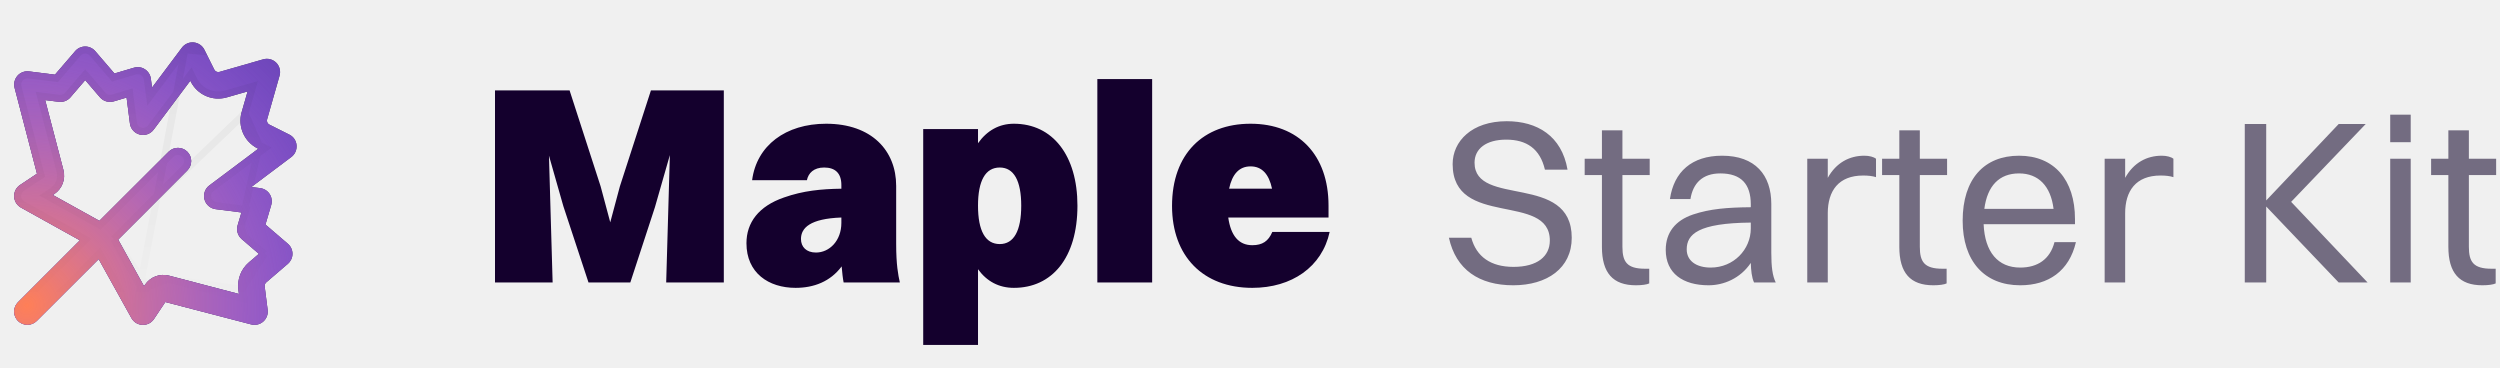
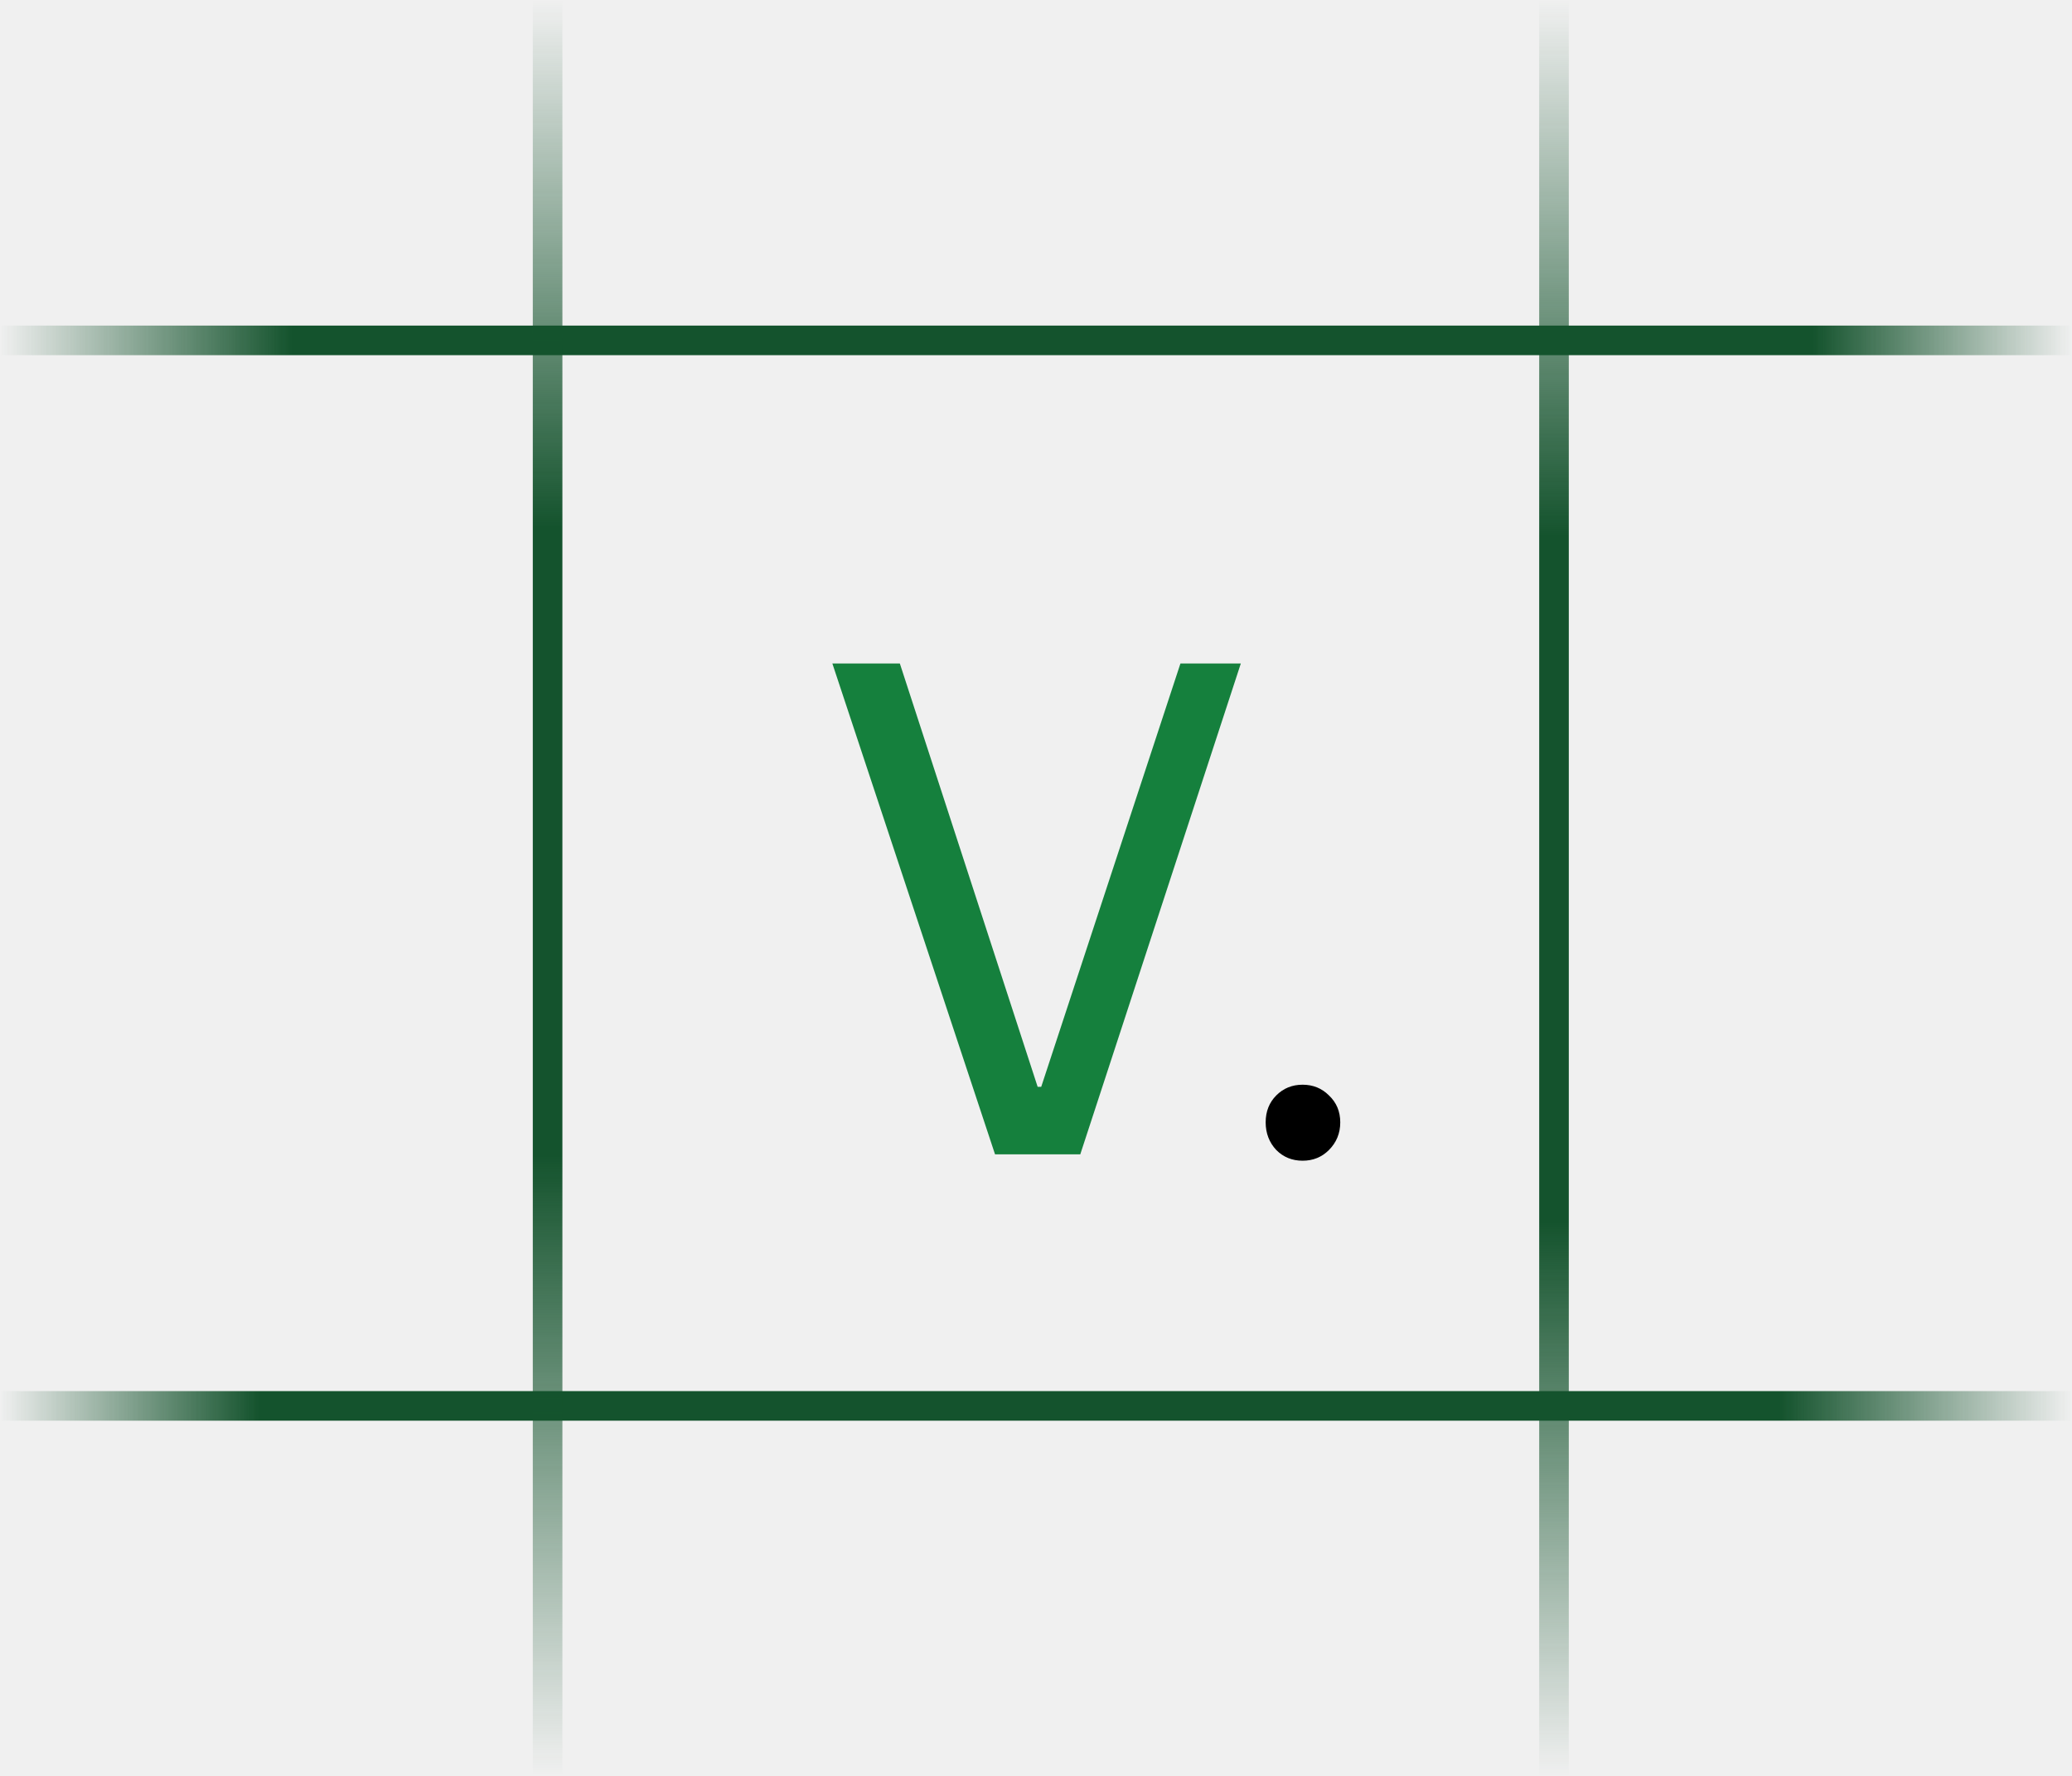
- <svg xmlns="http://www.w3.org/2000/svg" width="177" height="26" viewBox="0 0 177 26" fill="none">
-   <path d="M14.47 3.52C14.325 3.231 14.04 3.036 13.716 3.004C13.392 2.973 13.076 3.114 12.88 3.375L10.763 6.203L10.681 5.574C10.646 5.301 10.494 5.059 10.263 4.907C10.033 4.754 9.748 4.715 9.486 4.793L8.103 5.203L6.744 3.621C6.564 3.414 6.306 3.293 6.033 3.293C5.76 3.293 5.498 3.414 5.322 3.621L3.892 5.285L2.057 5.055C1.748 5.016 1.439 5.133 1.236 5.367C1.033 5.602 0.955 5.918 1.033 6.219L2.619 12.297L1.42 13.098C1.146 13.277 0.99 13.59 1.002 13.914C1.014 14.238 1.197 14.535 1.482 14.695L5.658 17.015L1.275 21.398C0.908 21.765 0.908 22.359 1.275 22.722C1.643 23.085 2.236 23.089 2.6 22.722L6.986 18.343L9.306 22.519C9.466 22.804 9.759 22.988 10.087 22.999C10.415 23.011 10.724 22.855 10.904 22.581L11.704 21.382L17.782 22.968C18.083 23.046 18.403 22.972 18.638 22.765C18.872 22.558 18.989 22.253 18.95 21.945L18.739 20.273C18.728 20.168 18.767 20.066 18.845 19.996L20.38 18.679C20.587 18.5 20.708 18.242 20.708 17.968C20.708 17.695 20.587 17.433 20.38 17.258L18.794 15.898L19.204 14.515C19.282 14.25 19.239 13.969 19.091 13.738C18.942 13.508 18.696 13.355 18.423 13.32L17.798 13.238L20.626 11.117C20.888 10.922 21.024 10.605 20.997 10.281C20.97 9.957 20.774 9.672 20.481 9.527L19.071 8.82C18.939 8.754 18.868 8.598 18.911 8.453L19.794 5.36C19.888 5.032 19.798 4.68 19.556 4.438C19.314 4.196 18.962 4.106 18.634 4.2L15.54 5.09C15.396 5.133 15.243 5.063 15.173 4.93L14.47 3.52ZM8.365 16.965L13.263 12.066C13.63 11.699 13.63 11.105 13.263 10.742C12.896 10.379 12.302 10.375 11.939 10.742L7.037 15.636L3.74 13.805L3.846 13.734C4.4 13.363 4.658 12.684 4.49 12.039L3.197 7.086L4.162 7.207C4.474 7.246 4.787 7.125 4.99 6.887L6.033 5.672L7.076 6.887C7.318 7.168 7.701 7.281 8.056 7.176L8.962 6.906L9.197 8.734C9.244 9.113 9.517 9.426 9.888 9.524C10.259 9.621 10.65 9.484 10.877 9.18L13.474 5.715L13.501 5.77C13.97 6.711 15.044 7.184 16.056 6.895L17.529 6.473L17.107 7.945C16.818 8.957 17.29 10.031 18.232 10.504L18.286 10.531L14.822 13.129C14.517 13.359 14.38 13.75 14.478 14.117C14.575 14.484 14.888 14.758 15.267 14.808L17.095 15.043L16.825 15.949C16.72 16.304 16.833 16.687 17.114 16.929L18.329 17.972L17.622 18.578C17.064 19.054 16.782 19.781 16.876 20.511L16.915 20.812L11.962 19.515C11.318 19.347 10.638 19.605 10.267 20.16L10.197 20.265L8.365 16.965Z" fill="#0D001D" />
-   <path d="M14.47 3.52C14.325 3.231 14.04 3.036 13.716 3.004C13.392 2.973 13.076 3.114 12.88 3.375L10.763 6.203L10.681 5.574C10.646 5.301 10.494 5.059 10.263 4.907C10.033 4.754 9.748 4.715 9.486 4.793L8.103 5.203L6.744 3.621C6.564 3.414 6.306 3.293 6.033 3.293C5.76 3.293 5.498 3.414 5.322 3.621L3.892 5.285L2.057 5.055C1.748 5.016 1.439 5.133 1.236 5.367C1.033 5.602 0.955 5.918 1.033 6.219L2.619 12.297L1.42 13.098C1.146 13.277 0.99 13.59 1.002 13.914C1.014 14.238 1.197 14.535 1.482 14.695L5.658 17.015L1.275 21.398C0.908 21.765 0.908 22.359 1.275 22.722C1.643 23.085 2.236 23.089 2.6 22.722L6.986 18.343L9.306 22.519C9.466 22.804 9.759 22.988 10.087 22.999C10.415 23.011 10.724 22.855 10.904 22.581L11.704 21.382L17.782 22.968C18.083 23.046 18.403 22.972 18.638 22.765C18.872 22.558 18.989 22.253 18.95 21.945L18.739 20.273C18.728 20.168 18.767 20.066 18.845 19.996L20.38 18.679C20.587 18.5 20.708 18.242 20.708 17.968C20.708 17.695 20.587 17.433 20.38 17.258L18.794 15.898L19.204 14.515C19.282 14.25 19.239 13.969 19.091 13.738C18.942 13.508 18.696 13.355 18.423 13.32L17.798 13.238L20.626 11.117C20.888 10.922 21.024 10.605 20.997 10.281C20.97 9.957 20.774 9.672 20.481 9.527L19.071 8.82C18.939 8.754 18.868 8.598 18.911 8.453L19.794 5.36C19.888 5.032 19.798 4.68 19.556 4.438C19.314 4.196 18.962 4.106 18.634 4.2L15.54 5.09C15.396 5.133 15.243 5.063 15.173 4.93L14.47 3.52ZM8.365 16.965L13.263 12.066C13.63 11.699 13.63 11.105 13.263 10.742C12.896 10.379 12.302 10.375 11.939 10.742L7.037 15.636L3.74 13.805L3.846 13.734C4.4 13.363 4.658 12.684 4.49 12.039L3.197 7.086L4.162 7.207C4.474 7.246 4.787 7.125 4.99 6.887L6.033 5.672L7.076 6.887C7.318 7.168 7.701 7.281 8.056 7.176L8.962 6.906L9.197 8.734C9.244 9.113 9.517 9.426 9.888 9.524C10.259 9.621 10.65 9.484 10.877 9.18L13.474 5.715L13.501 5.77C13.97 6.711 15.044 7.184 16.056 6.895L17.529 6.473L17.107 7.945C16.818 8.957 17.29 10.031 18.232 10.504L18.286 10.531L14.822 13.129C14.517 13.359 14.38 13.75 14.478 14.117C14.575 14.484 14.888 14.758 15.267 14.808L17.095 15.043L16.825 15.949C16.72 16.304 16.833 16.687 17.114 16.929L18.329 17.972L17.622 18.578C17.064 19.054 16.782 19.781 16.876 20.511L16.915 20.812L11.962 19.515C11.318 19.347 10.638 19.605 10.267 20.16L10.197 20.265L8.365 16.965Z" fill="url(#paint0_radial_64_8)" />
-   <path d="M14.47 3.52C14.325 3.231 14.04 3.036 13.716 3.004C13.392 2.973 13.076 3.114 12.88 3.375L10.763 6.203L10.681 5.574C10.646 5.301 10.494 5.059 10.263 4.907C10.033 4.754 9.748 4.715 9.486 4.793L8.103 5.203L6.744 3.621C6.564 3.414 6.306 3.293 6.033 3.293C5.76 3.293 5.498 3.414 5.322 3.621L3.892 5.285L2.057 5.055C1.748 5.016 1.439 5.133 1.236 5.367C1.033 5.602 0.955 5.918 1.033 6.219L2.619 12.297L1.42 13.098C1.146 13.277 0.99 13.59 1.002 13.914C1.014 14.238 1.197 14.535 1.482 14.695L5.658 17.015L1.275 21.398C0.908 21.765 0.908 22.359 1.275 22.722C1.643 23.085 2.236 23.089 2.6 22.722L6.986 18.343L9.306 22.519C9.466 22.804 9.759 22.988 10.087 22.999C10.415 23.011 10.724 22.855 10.904 22.581L11.704 21.382L17.782 22.968C18.083 23.046 18.403 22.972 18.638 22.765C18.872 22.558 18.989 22.253 18.95 21.945L18.739 20.273C18.728 20.168 18.767 20.066 18.845 19.996L20.38 18.679C20.587 18.5 20.708 18.242 20.708 17.968C20.708 17.695 20.587 17.433 20.38 17.258L18.794 15.898L19.204 14.515C19.282 14.25 19.239 13.969 19.091 13.738C18.942 13.508 18.696 13.355 18.423 13.32L17.798 13.238L20.626 11.117C20.888 10.922 21.024 10.605 20.997 10.281C20.97 9.957 20.774 9.672 20.481 9.527L19.071 8.82C18.939 8.754 18.868 8.598 18.911 8.453L19.794 5.36C19.888 5.032 19.798 4.68 19.556 4.438C19.314 4.196 18.962 4.106 18.634 4.2L15.54 5.09C15.396 5.133 15.243 5.063 15.173 4.93L14.47 3.52ZM8.365 16.965L13.263 12.066C13.63 11.699 13.63 11.105 13.263 10.742C12.896 10.379 12.302 10.375 11.939 10.742L7.037 15.636L3.74 13.805L3.846 13.734C4.4 13.363 4.658 12.684 4.49 12.039L3.197 7.086L4.162 7.207C4.474 7.246 4.787 7.125 4.99 6.887L6.033 5.672L7.076 6.887C7.318 7.168 7.701 7.281 8.056 7.176L8.962 6.906L9.197 8.734C9.244 9.113 9.517 9.426 9.888 9.524C10.259 9.621 10.65 9.484 10.877 9.18L13.474 5.715L13.501 5.77C13.97 6.711 15.044 7.184 16.056 6.895L17.529 6.473L17.107 7.945C16.818 8.957 17.29 10.031 18.232 10.504L18.286 10.531L14.822 13.129C14.517 13.359 14.38 13.75 14.478 14.117C14.575 14.484 14.888 14.758 15.267 14.808L17.095 15.043L16.825 15.949C16.72 16.304 16.833 16.687 17.114 16.929L18.329 17.972L17.622 18.578C17.064 19.054 16.782 19.781 16.876 20.511L16.915 20.812L11.962 19.515C11.318 19.347 10.638 19.605 10.267 20.16L10.197 20.265L8.365 16.965Z" fill="url(#paint1_radial_64_8)" />
-   <path d="M13.081 3.525L13.08 3.525L10.963 6.353L10.595 6.845L10.515 6.236L10.433 5.607L10.433 5.606C10.407 5.406 10.296 5.228 10.125 5.115C9.958 5.005 9.75 4.975 9.557 5.033L9.557 5.033L8.174 5.443L8.019 5.489L7.914 5.366L6.555 3.785C6.555 3.785 6.555 3.785 6.555 3.785C6.421 3.631 6.231 3.543 6.033 3.543C5.833 3.543 5.641 3.632 5.513 3.783L5.512 3.784L5.512 3.784L4.082 5.448L3.995 5.55L3.861 5.533L2.025 5.303L2.025 5.303C1.799 5.274 1.573 5.36 1.425 5.531C1.274 5.705 1.218 5.937 1.275 6.156C1.275 6.156 1.275 6.156 1.275 6.156L2.861 12.234L2.906 12.406L2.758 12.505L1.559 13.305L1.557 13.306C1.359 13.437 1.243 13.666 1.252 13.905C1.26 14.14 1.394 14.358 1.604 14.477C1.605 14.477 1.605 14.477 1.605 14.477L5.779 16.797L6.069 16.958L5.835 17.192L1.452 21.575C1.182 21.845 1.183 22.279 1.451 22.544C1.723 22.813 2.158 22.813 2.422 22.546L2.423 22.545L6.809 18.166L7.044 17.933L7.205 18.222L9.524 22.396C9.524 22.397 9.524 22.397 9.524 22.397L13.081 3.525ZM13.081 3.525C13.224 3.333 13.455 3.23 13.692 3.253C13.931 3.276 14.14 3.42 14.246 3.631L13.081 3.525ZM8.055 16.921L8.188 16.788L13.086 11.89C13.356 11.62 13.355 11.185 13.087 10.92C12.816 10.651 12.38 10.652 12.117 10.918L12.116 10.919L7.213 15.813L7.08 15.947L6.915 15.855L3.619 14.023L3.26 13.824L3.601 13.597L3.707 13.526C4.173 13.214 4.389 12.644 4.248 12.102L2.955 7.149L2.862 6.792L3.228 6.838L4.193 6.959C4.193 6.959 4.193 6.959 4.193 6.959C4.422 6.988 4.652 6.899 4.8 6.725L4.8 6.724L5.843 5.509L6.033 5.288L6.223 5.509L7.265 6.724C7.265 6.724 7.265 6.724 7.266 6.724C7.444 6.931 7.725 7.014 7.985 6.936C7.985 6.936 7.985 6.936 7.985 6.936L8.891 6.667L9.173 6.583L9.21 6.875L9.445 8.703L9.445 8.704C9.479 8.981 9.679 9.21 9.952 9.282C10.225 9.354 10.511 9.253 10.676 9.031L10.676 9.03L13.274 5.565L13.517 5.241L13.698 5.603L13.725 5.658L13.725 5.658C14.14 6.492 15.091 6.91 15.987 6.654L17.46 6.233L17.893 6.108L17.769 6.542L17.347 8.014L8.055 16.921ZM8.055 16.921L8.146 17.086L9.978 20.387L10.177 20.745L10.405 20.404L10.475 20.299M8.055 16.921L10.475 20.299M10.475 20.299L10.475 20.298C10.787 19.832 11.358 19.616 11.899 19.757L10.475 20.299ZM18.344 10.28L18.398 10.308L18.76 10.489L18.436 10.731L14.972 13.328C14.972 13.328 14.972 13.328 14.972 13.328C14.748 13.498 14.648 13.785 14.719 14.053C14.791 14.321 15.02 14.523 15.299 14.56C15.3 14.56 15.3 14.561 15.3 14.561L17.127 14.795L17.418 14.832L17.334 15.114L17.065 16.02L18.344 10.28ZM18.344 10.28C17.509 9.862 17.091 8.91 17.347 8.014L18.344 10.28ZM18.713 17.973L18.492 18.162L17.785 18.768L17.785 18.768C17.29 19.19 17.041 19.832 17.124 20.479L18.713 17.973ZM18.713 17.973L18.492 17.783M18.713 17.973L18.492 17.783M18.492 17.783L17.278 16.74C17.277 16.74 17.277 16.74 17.277 16.74M18.492 17.783L17.277 16.74M17.277 16.74C17.07 16.561 16.988 16.281 17.065 16.02L17.277 16.74ZM11.899 19.757L16.852 21.054L17.211 21.148L17.163 20.78L17.124 20.479L11.899 19.757Z" stroke="url(#paint2_linear_64_8)" stroke-opacity="0.05" stroke-width="0.5" />
-   <path d="M35.046 20V6.4H40.326L42.526 13.2L43.206 15.74L43.886 13.2L46.086 6.4H51.246V20H47.166L47.426 10.98L46.366 14.68L44.626 20H41.666L39.886 14.6L38.866 11.02L39.126 20H35.046ZM57.129 12.76H53.249C53.569 10.3 55.629 8.76 58.489 8.76C61.709 8.76 63.449 10.66 63.449 13.16V17.26C63.449 18.76 63.589 19.46 63.709 20H59.729C59.669 19.7 59.629 19.32 59.589 18.86C58.789 19.94 57.609 20.38 56.329 20.38C54.409 20.38 52.849 19.32 52.849 17.22C52.849 15.76 53.709 14.6 55.509 13.98C56.869 13.5 58.149 13.38 59.569 13.36V13.1C59.569 12.26 59.129 11.86 58.349 11.86C57.609 11.86 57.229 12.26 57.129 12.76ZM56.709 16.92C56.709 17.48 57.089 17.88 57.769 17.88C58.729 17.88 59.569 17.04 59.569 15.78V15.4C57.349 15.48 56.709 16.14 56.709 16.92ZM69.243 24.42H65.363V9.14H69.243V10.14C69.883 9.24 70.743 8.76 71.783 8.76C74.523 8.76 76.283 11 76.283 14.56C76.283 18.26 74.483 20.38 71.783 20.38C70.723 20.38 69.863 19.92 69.243 19.06V24.42ZM70.783 11.86C69.763 11.86 69.243 12.8 69.243 14.56C69.243 16.34 69.763 17.28 70.783 17.28C71.783 17.28 72.303 16.34 72.303 14.56C72.303 12.8 71.783 11.86 70.783 11.86ZM77.692 20V5.6H81.572V20H77.692ZM94.14 16.42C93.6 18.9 91.46 20.38 88.66 20.38C85.18 20.38 82.98 18.14 82.98 14.58C82.98 10.88 85.2 8.76 88.54 8.76C91.92 8.76 94.06 10.96 94.06 14.56V15.4H86.96C87.14 16.68 87.7 17.36 88.66 17.36C89.38 17.36 89.8 17.08 90.08 16.42H94.14ZM88.54 11.78C87.74 11.78 87.24 12.32 87.02 13.36H90.06C89.84 12.32 89.34 11.78 88.54 11.78Z" fill="#14002D" />
-   <path d="M104.398 11.519C104.398 14.687 111.279 12.229 111.279 16.832C111.279 18.994 109.53 20.198 107.137 20.198C104.728 20.198 103.078 19.093 102.583 16.832H104.167C104.53 18.169 105.537 18.895 107.154 18.895C108.837 18.895 109.728 18.152 109.728 17.03C109.728 13.598 102.847 16.155 102.847 11.618C102.847 10.001 104.2 8.582 106.675 8.582C108.837 8.582 110.569 9.621 110.982 12.014H109.381C109.035 10.529 108.078 9.886 106.642 9.886C105.223 9.886 104.398 10.529 104.398 11.519ZM113.416 17.476V12.393H112.195V11.239H113.416V9.226H114.868V11.239H116.799V12.393H114.868V17.476C114.868 18.532 115.182 19.026 116.469 19.026H116.766V20.066C116.601 20.148 116.238 20.198 115.825 20.198C114.192 20.198 113.416 19.323 113.416 17.476ZM119.683 14.093H118.231C118.511 12.162 119.782 11.024 121.927 11.024C124.27 11.024 125.408 12.393 125.408 14.44V17.888C125.408 18.895 125.491 19.521 125.722 20H124.187C124.022 19.654 123.973 19.142 123.956 18.614C123.214 19.72 122.026 20.198 120.97 20.198C119.155 20.198 117.934 19.357 117.934 17.69C117.934 16.485 118.594 15.611 119.881 15.182C121.069 14.786 122.273 14.687 123.956 14.671V14.473C123.956 13.053 123.296 12.278 121.795 12.278C120.541 12.278 119.864 12.971 119.683 14.093ZM119.419 17.657C119.419 18.465 120.095 18.944 121.118 18.944C122.735 18.944 123.956 17.674 123.956 16.172V15.759C120.227 15.793 119.419 16.584 119.419 17.657ZM127.954 20V11.239H129.406V12.591C130 11.519 130.94 11.024 131.996 11.024C132.343 11.024 132.656 11.107 132.821 11.239V12.542C132.574 12.46 132.26 12.427 131.914 12.427C130.165 12.427 129.406 13.515 129.406 15.1V20H127.954ZM134.472 17.476V12.393H133.251V11.239H134.472V9.226H135.924V11.239H137.854V12.393H135.924V17.476C135.924 18.532 136.237 19.026 137.524 19.026H137.821V20.066C137.656 20.148 137.293 20.198 136.881 20.198C135.247 20.198 134.472 19.323 134.472 17.476ZM146.975 17.145C146.497 19.192 145.028 20.198 143.032 20.198C140.491 20.198 138.956 18.482 138.956 15.627C138.956 12.658 140.491 11.024 142.949 11.024C145.424 11.024 146.909 12.723 146.909 15.512V15.875H140.441C140.524 17.838 141.448 18.944 143.032 18.944C144.269 18.944 145.144 18.35 145.457 17.145H146.975ZM142.949 12.278C141.547 12.278 140.705 13.152 140.491 14.786H145.391C145.193 13.169 144.319 12.278 142.949 12.278ZM149.009 20V11.239H150.461V12.591C151.055 11.519 151.996 11.024 153.052 11.024C153.398 11.024 153.712 11.107 153.877 11.239V12.542C153.629 12.46 153.316 12.427 152.969 12.427C151.22 12.427 150.461 13.515 150.461 15.1V20H149.009ZM158.93 20V8.78H160.448V14.192L165.579 8.78H167.493L162.213 14.291L167.625 20H165.579L160.448 14.621V20H158.93ZM169.227 10.067V8.12H170.679V10.067H169.227ZM169.227 20V11.239H170.679V20H169.227ZM173.344 17.476V12.393H172.123V11.239H173.344V9.226H174.796V11.239H176.727V12.393H174.796V17.476C174.796 18.532 175.11 19.026 176.397 19.026H176.694V20.066C176.529 20.148 176.166 20.198 175.753 20.198C174.12 20.198 173.344 19.323 173.344 17.476Z" fill="#0D0027" fill-opacity="0.55" />
+ <svg xmlns="http://www.w3.org/2000/svg" width="70" height="60" viewBox="0 0 70 60" fill="none">
+   <path d="M30.4 22.416L35.056 36.72H35.176L39.88 22.416H41.92L36.496 39H33.616L28.12 22.416H30.4Z" fill="#15803D" />
+   <path d="M44.895 38.856C44.655 39.096 44.359 39.216 44.007 39.216C43.655 39.216 43.359 39.096 43.119 38.856C42.879 38.6 42.759 38.288 42.759 37.92C42.759 37.552 42.879 37.248 43.119 37.008C43.359 36.768 43.655 36.648 44.007 36.648C44.359 36.648 44.655 36.768 44.895 37.008C45.151 37.248 45.279 37.552 45.279 37.92C45.279 38.288 45.151 38.6 44.895 38.856Z" fill="black" />
+   <mask id="path-2-inside-1_64_49" fill="white">
+     <path d="M53 0H40V60H53V0Z" />
+   </mask>
+   <path d="M52 60V0H54V60H52Z" fill="url(#paint0_linear_64_49)" mask="url(#path-2-inside-1_64_49)" />
+   <mask id="path-4-inside-2_64_49" fill="white">
+     <path d="M0 11L0 24L70 24V11L0 11Z" />
+   </mask>
+   <path d="M70 12L0 12L0 10L70 10V12Z" fill="url(#paint1_linear_64_49)" mask="url(#path-4-inside-2_64_49)" />
+   <mask id="path-6-inside-3_64_49" fill="white">
+     <path d="M70 48V35L0 35V48L70 48Z" />
+   </mask>
+   <path d="M0 47L70 47V49L0 49V47Z" fill="url(#paint2_linear_64_49)" mask="url(#path-6-inside-3_64_49)" />
+   <mask id="path-8-inside-4_64_49" fill="white">
+     <path d="M18 60H31L31 0H18L18 60Z" />
+   </mask>
+   <path d="M19 0L19 60H17L17 0H19Z" fill="url(#paint3_linear_64_49)" mask="url(#path-8-inside-4_64_49)" />
  <defs>
-     <radialGradient id="paint0_radial_64_8" cx="0" cy="0" r="1" gradientUnits="userSpaceOnUse" gradientTransform="translate(1 23) rotate(-47.3271) scale(79.1336 79.1337)">
-       <stop stop-color="#9563FF" />
-       <stop offset="1" stop-color="#9563FF" stop-opacity="0" />
-     </radialGradient>
-     <radialGradient id="paint1_radial_64_8" cx="0" cy="0" r="1" gradientUnits="userSpaceOnUse" gradientTransform="translate(1.90911 21.6364) rotate(-41.7101) scale(28.0094 28.0093)">
-       <stop stop-color="#FF7F57" />
-       <stop offset="1" stop-color="#9563FF" stop-opacity="0" />
-     </radialGradient>
-     <linearGradient id="paint2_linear_64_8" x1="11" y1="3" x2="11" y2="23" gradientUnits="userSpaceOnUse">
-       <stop />
-       <stop offset="1" stop-opacity="0" />
+     <linearGradient id="paint0_linear_64_49" x1="46.5" y1="0" x2="46.5" y2="60" gradientUnits="userSpaceOnUse">
+       <stop stop-color="#14532D" stop-opacity="0" />
+       <stop offset="0.302" stop-color="#14532D" />
+       <stop offset="0.688" stop-color="#14532D" />
+       <stop offset="1" stop-color="#14532D" stop-opacity="0" />
+     </linearGradient>
+     <linearGradient id="paint1_linear_64_49" x1="0" y1="17.5" x2="70" y2="17.5" gradientUnits="userSpaceOnUse">
+       <stop stop-color="#14532D" stop-opacity="0" />
+       <stop offset="0.141" stop-color="#14532D" />
+       <stop offset="0.875" stop-color="#14532D" />
+       <stop offset="1" stop-color="#14532D" stop-opacity="0" />
+     </linearGradient>
+     <linearGradient id="paint2_linear_64_49" x1="70" y1="41.5" x2="0" y2="41.5" gradientUnits="userSpaceOnUse">
+       <stop stop-color="#14532D" stop-opacity="0" />
+       <stop offset="0.141" stop-color="#14532D" />
+       <stop offset="0.875" stop-color="#14532D" />
+       <stop offset="1" stop-color="#14532D" stop-opacity="0" />
+     </linearGradient>
+     <linearGradient id="paint3_linear_64_49" x1="24.5" y1="60" x2="24.5" y2="0" gradientUnits="userSpaceOnUse">
+       <stop stop-color="#14532D" stop-opacity="0" />
+       <stop offset="0.349" stop-color="#14532D" />
+       <stop offset="0.703" stop-color="#14532D" />
+       <stop offset="1" stop-color="#14532D" stop-opacity="0" />
    </linearGradient>
  </defs>
</svg>
